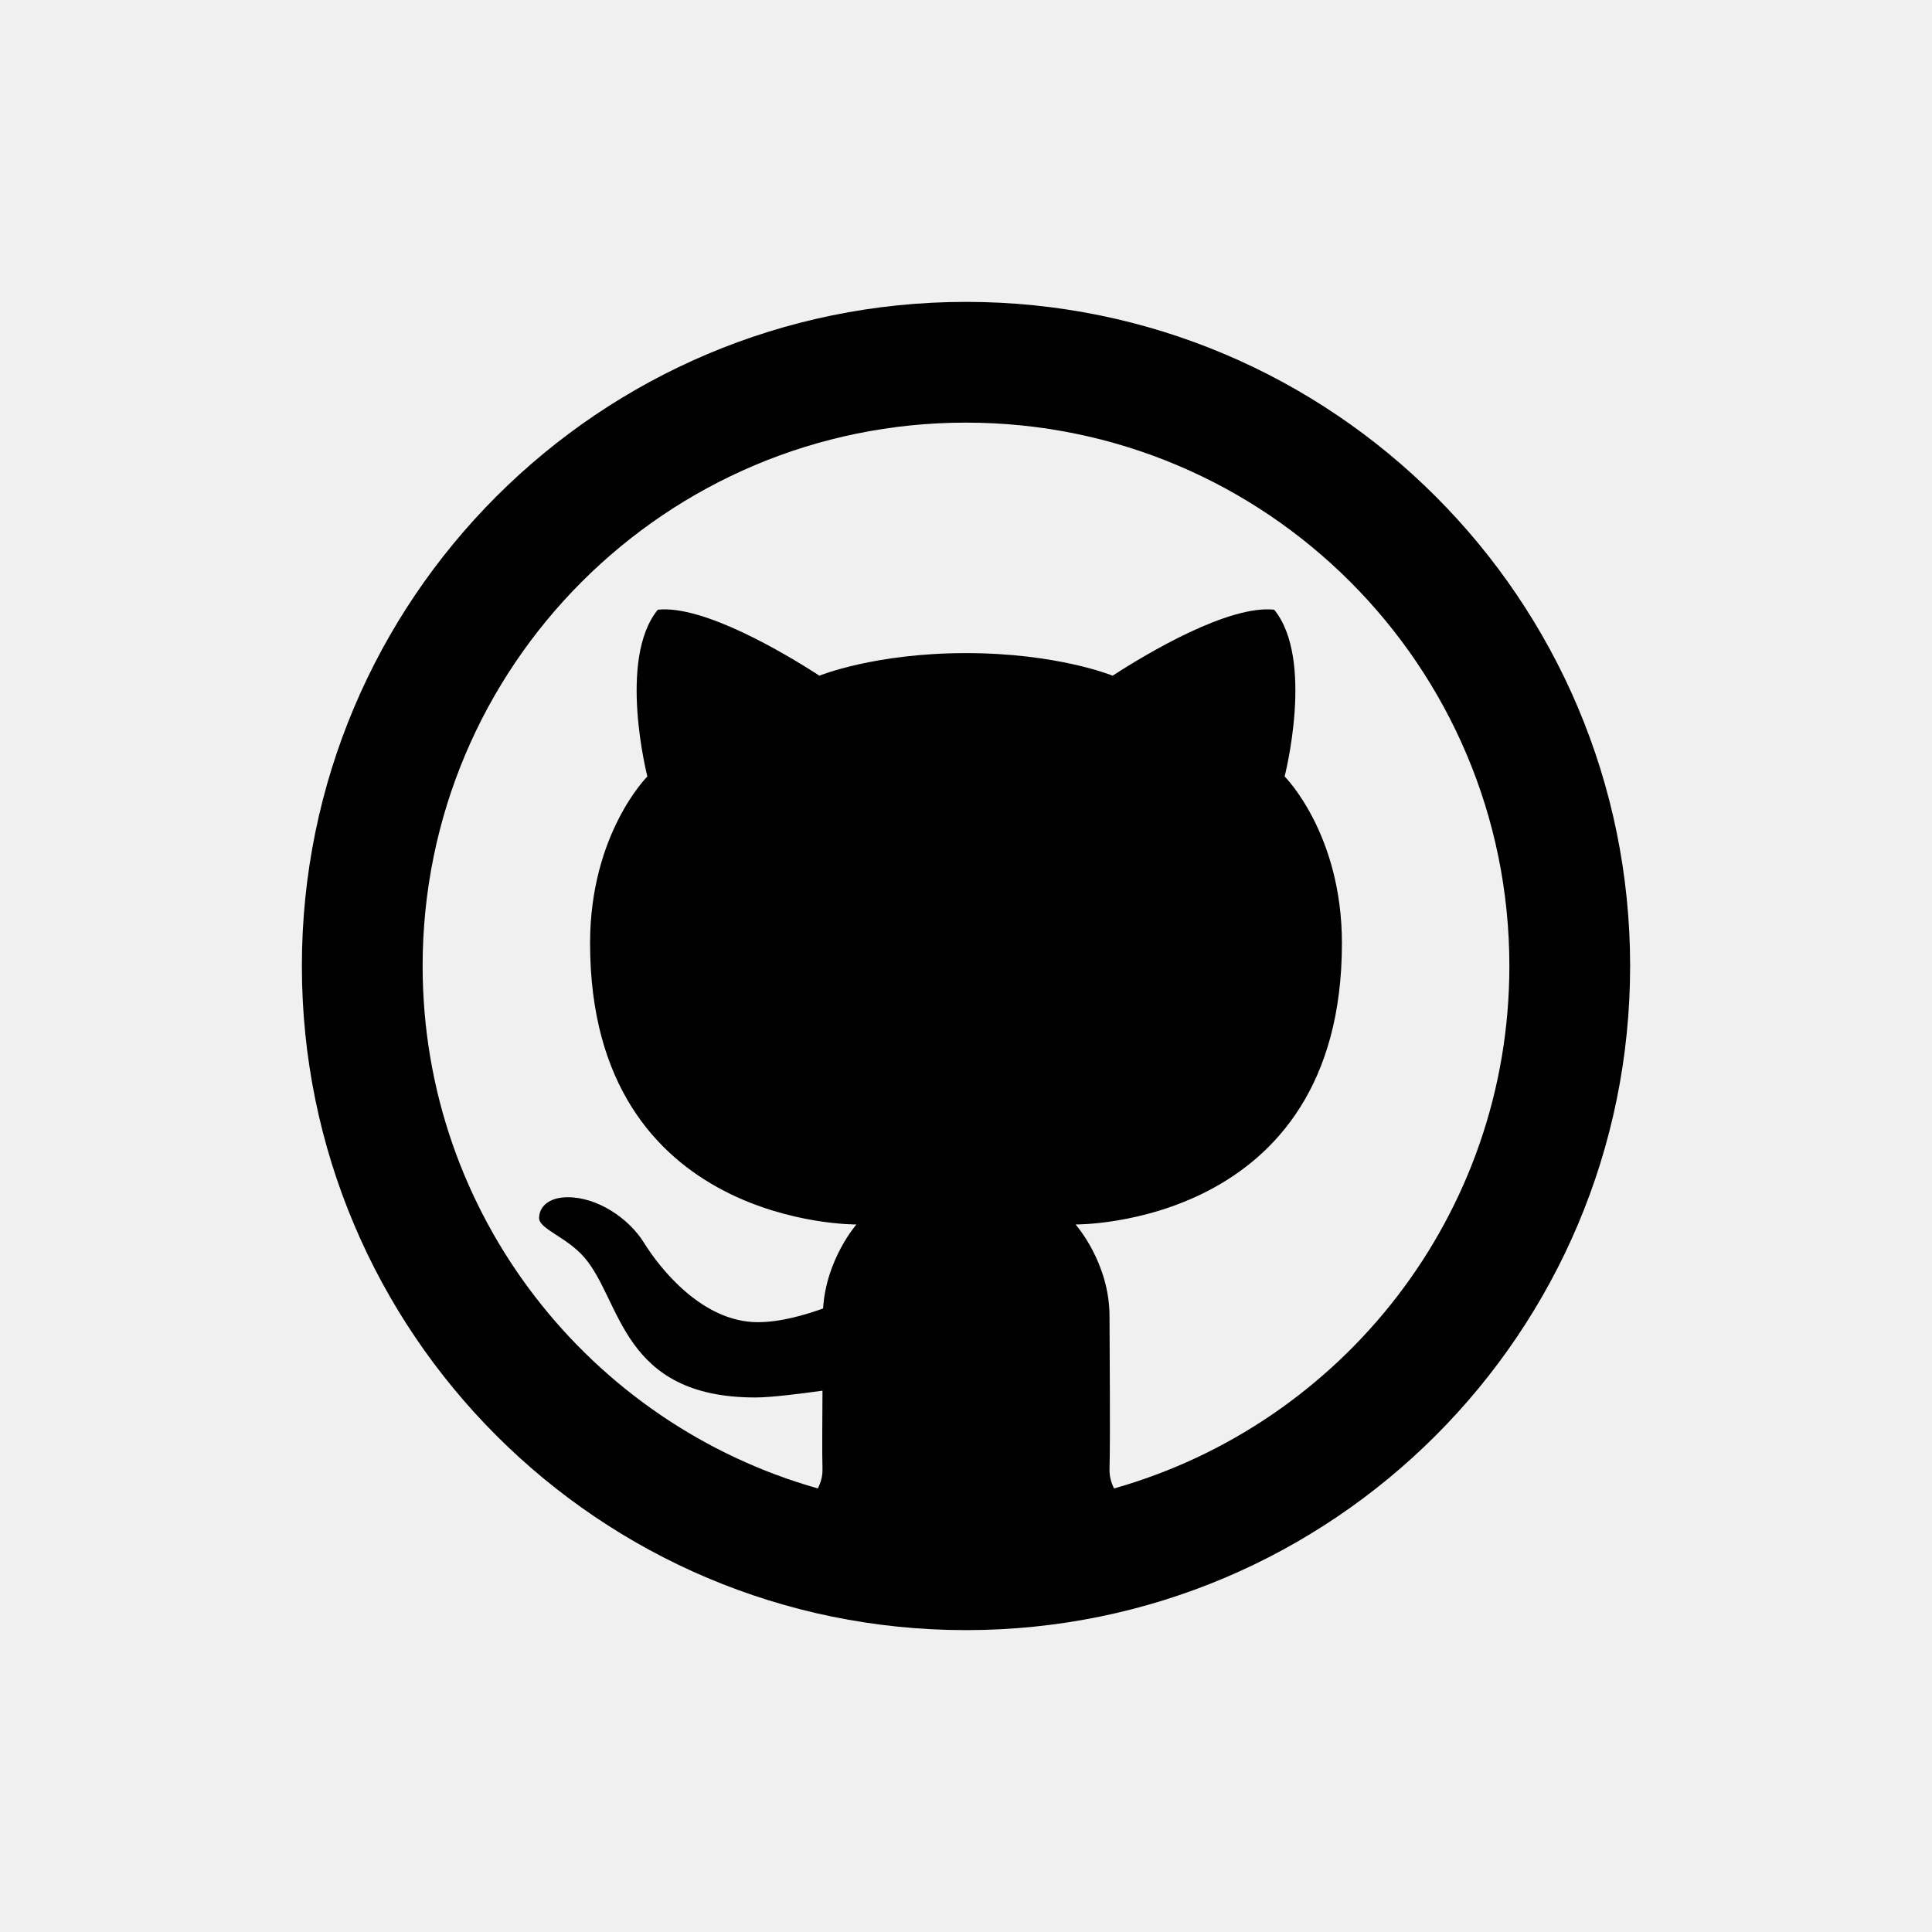
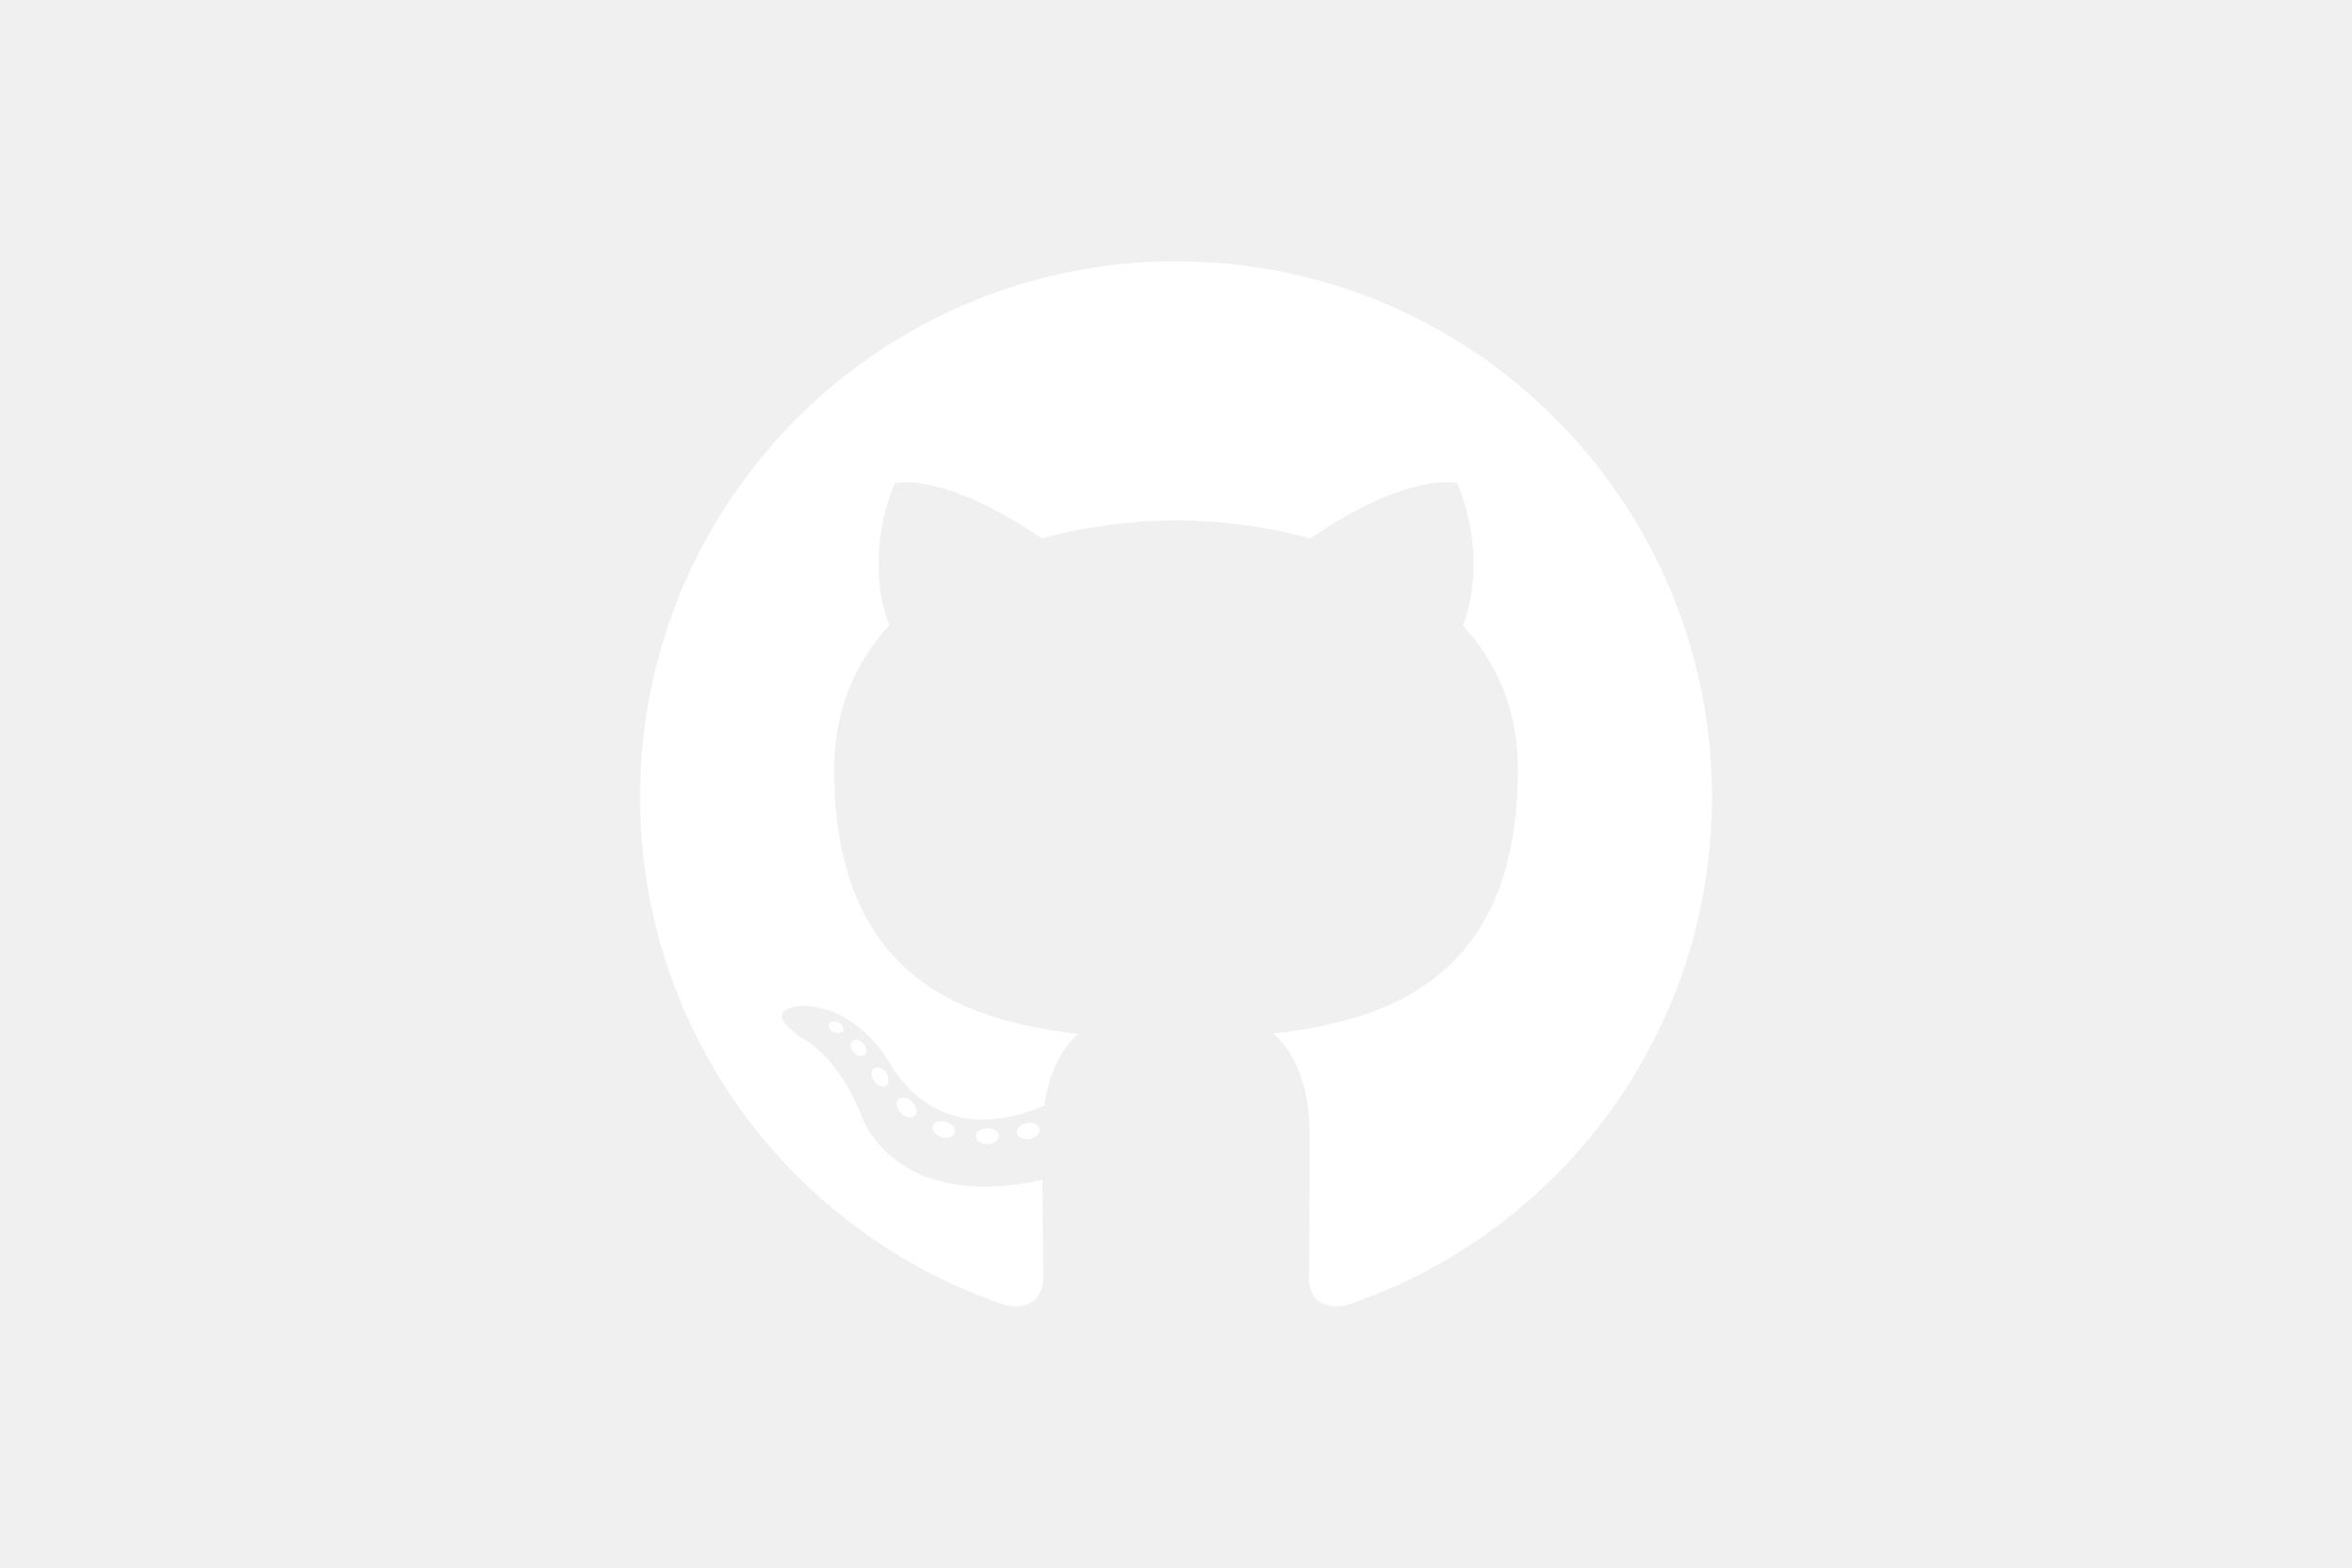
- <svg xmlns="http://www.w3.org/2000/svg" viewBox="0 0 64 64" width="48px" height="48px">
-   <path d="M 32 10 C 19.85 10 10 19.85 10 32 C 10 44.15 19.85 54 32 54 C 44.15 54 54 44.15 54 32 C 54 19.85 44.15 10 32 10 z M 32 14 C 41.941 14 50 22.059 50 32 C 50 40.239 44.459 47.169 36.904 49.307 C 36.811 49.115 36.748 48.906 36.754 48.668 C 36.785 47.459 36.754 44.638 36.754 43.602 C 36.754 41.824 35.629 40.562 35.629 40.562 C 35.629 40.562 44.453 40.662 44.453 31.246 C 44.453 27.613 42.555 25.721 42.555 25.721 C 42.555 25.721 43.552 21.842 42.209 20.197 C 40.704 20.034 38.008 21.635 36.857 22.383 C 36.857 22.383 35.034 21.635 32 21.635 C 28.966 21.635 27.143 22.383 27.143 22.383 C 25.992 21.635 23.296 20.035 21.791 20.197 C 20.449 21.842 21.445 25.721 21.445 25.721 C 21.445 25.721 19.547 27.611 19.547 31.244 C 19.547 40.66 28.371 40.562 28.371 40.562 C 28.371 40.562 27.366 41.706 27.266 43.346 C 26.676 43.554 25.872 43.799 25.105 43.799 C 23.255 43.799 21.85 42.002 21.334 41.17 C 20.826 40.349 19.785 39.66 18.812 39.66 C 18.172 39.66 17.859 39.982 17.859 40.348 C 17.859 40.714 18.758 40.968 19.35 41.646 C 20.598 43.076 20.574 46.293 25.021 46.293 C 25.547 46.293 26.492 46.172 27.246 46.068 C 27.242 47.078 27.23 48.046 27.246 48.666 C 27.252 48.905 27.187 49.115 27.094 49.307 C 19.54 47.169 14 40.238 14 32 C 14 22.059 22.059 14 32 14 z" />
+ <svg xmlns="http://www.w3.org/2000/svg" height="800" width="1200" viewBox="-6.391 -10.389 55.389 62.333">
+   <g fill="#fff">
+     <path d="M21.303 0C9.54 0 0 9.537 0 21.303c0 9.412 6.104 17.398 14.569 20.215 1.065.197 1.456-.462 1.456-1.025 0-.508-.02-2.186-.029-3.966-5.927 1.289-7.177-2.514-7.177-2.514-.969-2.462-2.365-3.117-2.365-3.117-1.933-1.322.146-1.295.146-1.295 2.139.15 3.266 2.196 3.266 2.196 1.9 3.256 4.984 2.315 6.199 1.771.192-1.377.743-2.317 1.353-2.849-4.732-.538-9.706-2.365-9.706-10.528 0-2.325.832-4.226 2.195-5.718-.221-.537-.95-2.704.207-5.638 0 0 1.789-.572 5.86 2.184 1.699-.472 3.522-.709 5.332-.717 1.81.008 3.634.245 5.337.717 4.066-2.756 5.853-2.184 5.853-2.184 1.16 2.934.43 5.101.209 5.638 1.366 1.492 2.192 3.392 2.192 5.718 0 8.183-4.984 9.984-9.727 10.511.764.661 1.445 1.958 1.445 3.945 0 2.85-.024 5.145-.024 5.846 0 .567.383 1.232 1.463 1.022 8.46-2.82 14.557-10.803 14.557-20.212C42.607 9.537 33.069 0 21.304 0" fill-rule="evenodd" />
+     <path d="M8.069 30.587c-.047.106-.213.138-.365.065-.155-.07-.241-.214-.191-.32.046-.109.212-.139.367-.066.154.07.243.215.189.321m.863.963c-.102.094-.301.05-.435-.098-.14-.148-.166-.347-.062-.443.105-.094.297-.05.437.098.14.15.167.347.061.443m.84 1.227c-.131.091-.344.006-.476-.183-.131-.19-.131-.417.003-.508.132-.091.343-.009.476.179.13.193.13.42-.003.513m1.151 1.185c-.117.129-.365.094-.547-.082-.186-.172-.238-.416-.121-.544.118-.129.369-.093.552.082.185.172.241.417.117.544m1.588.688c-.052.167-.291.242-.532.172-.241-.073-.399-.268-.35-.437.05-.168.291-.247.534-.171.241.073.399.267.349.436m1.744.128c.006.176-.199.321-.452.325-.255.006-.461-.137-.464-.309 0-.177.2-.321.455-.326.253-.005.461.137.461.311m1.622-.276c.03.171-.146.347-.397.394-.247.045-.476-.061-.508-.23-.031-.176.148-.352.396-.397.252-.044.477.059.509.234" />
+   </g>
</svg>
